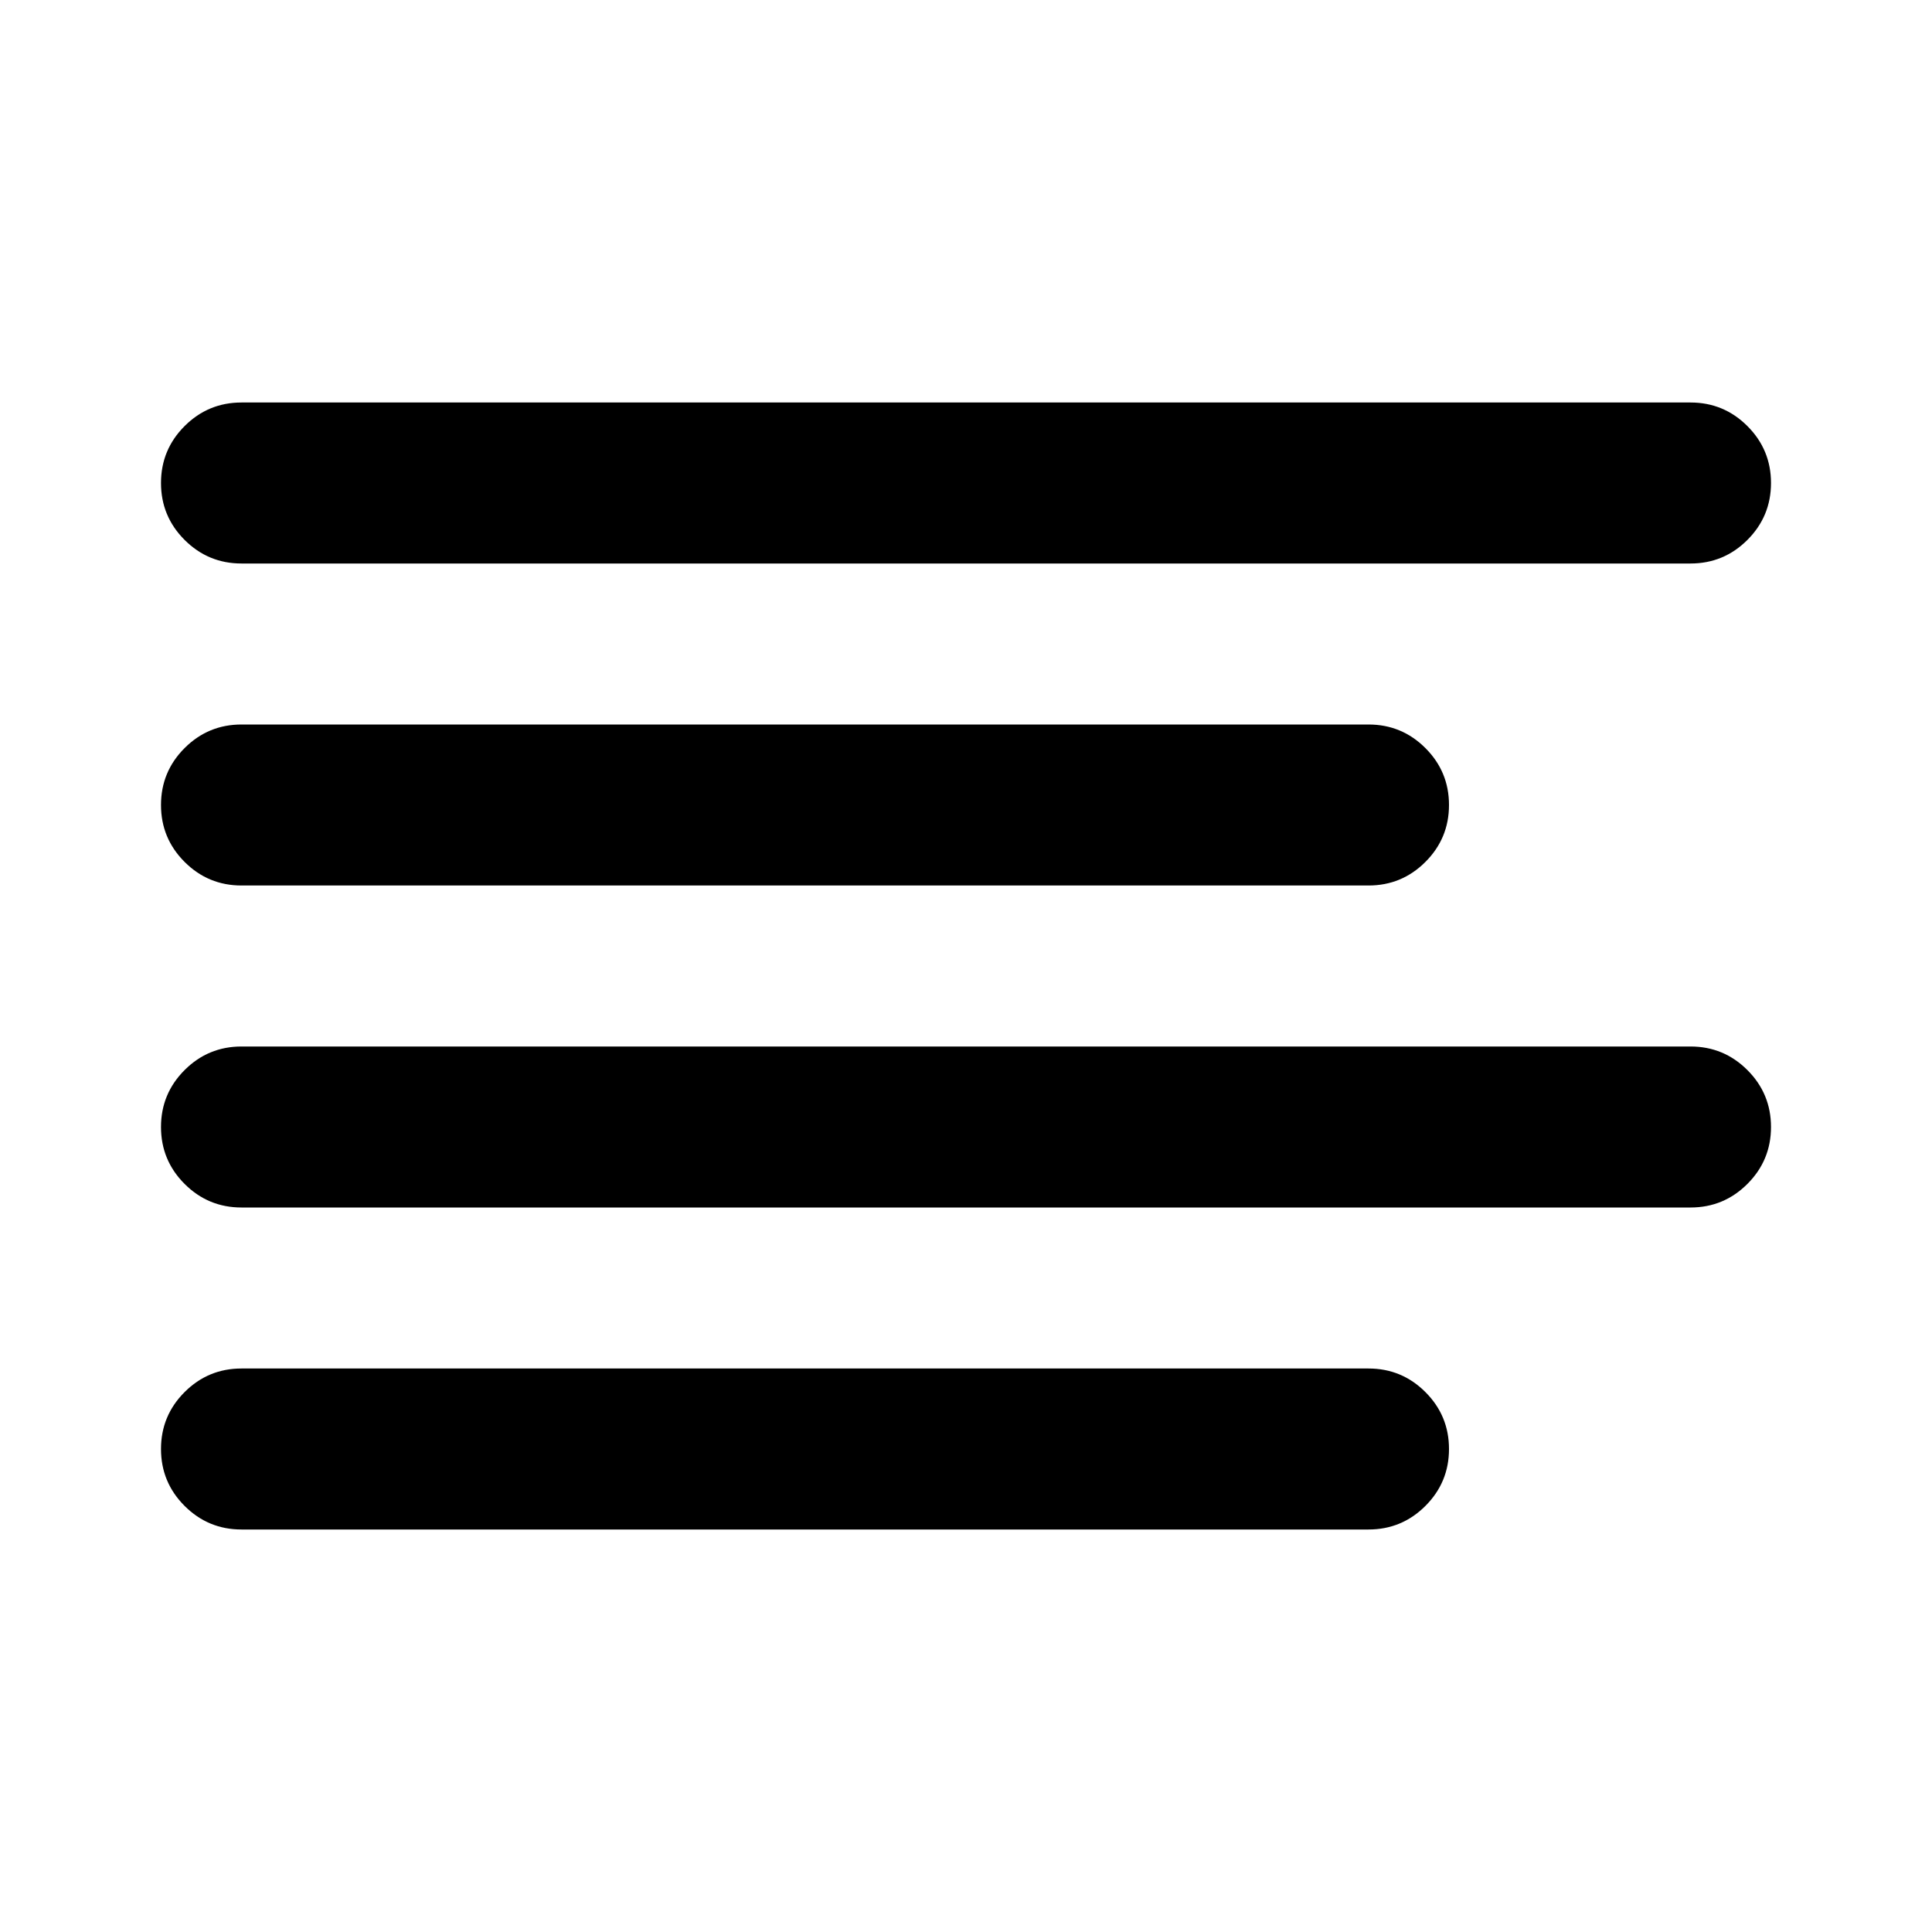
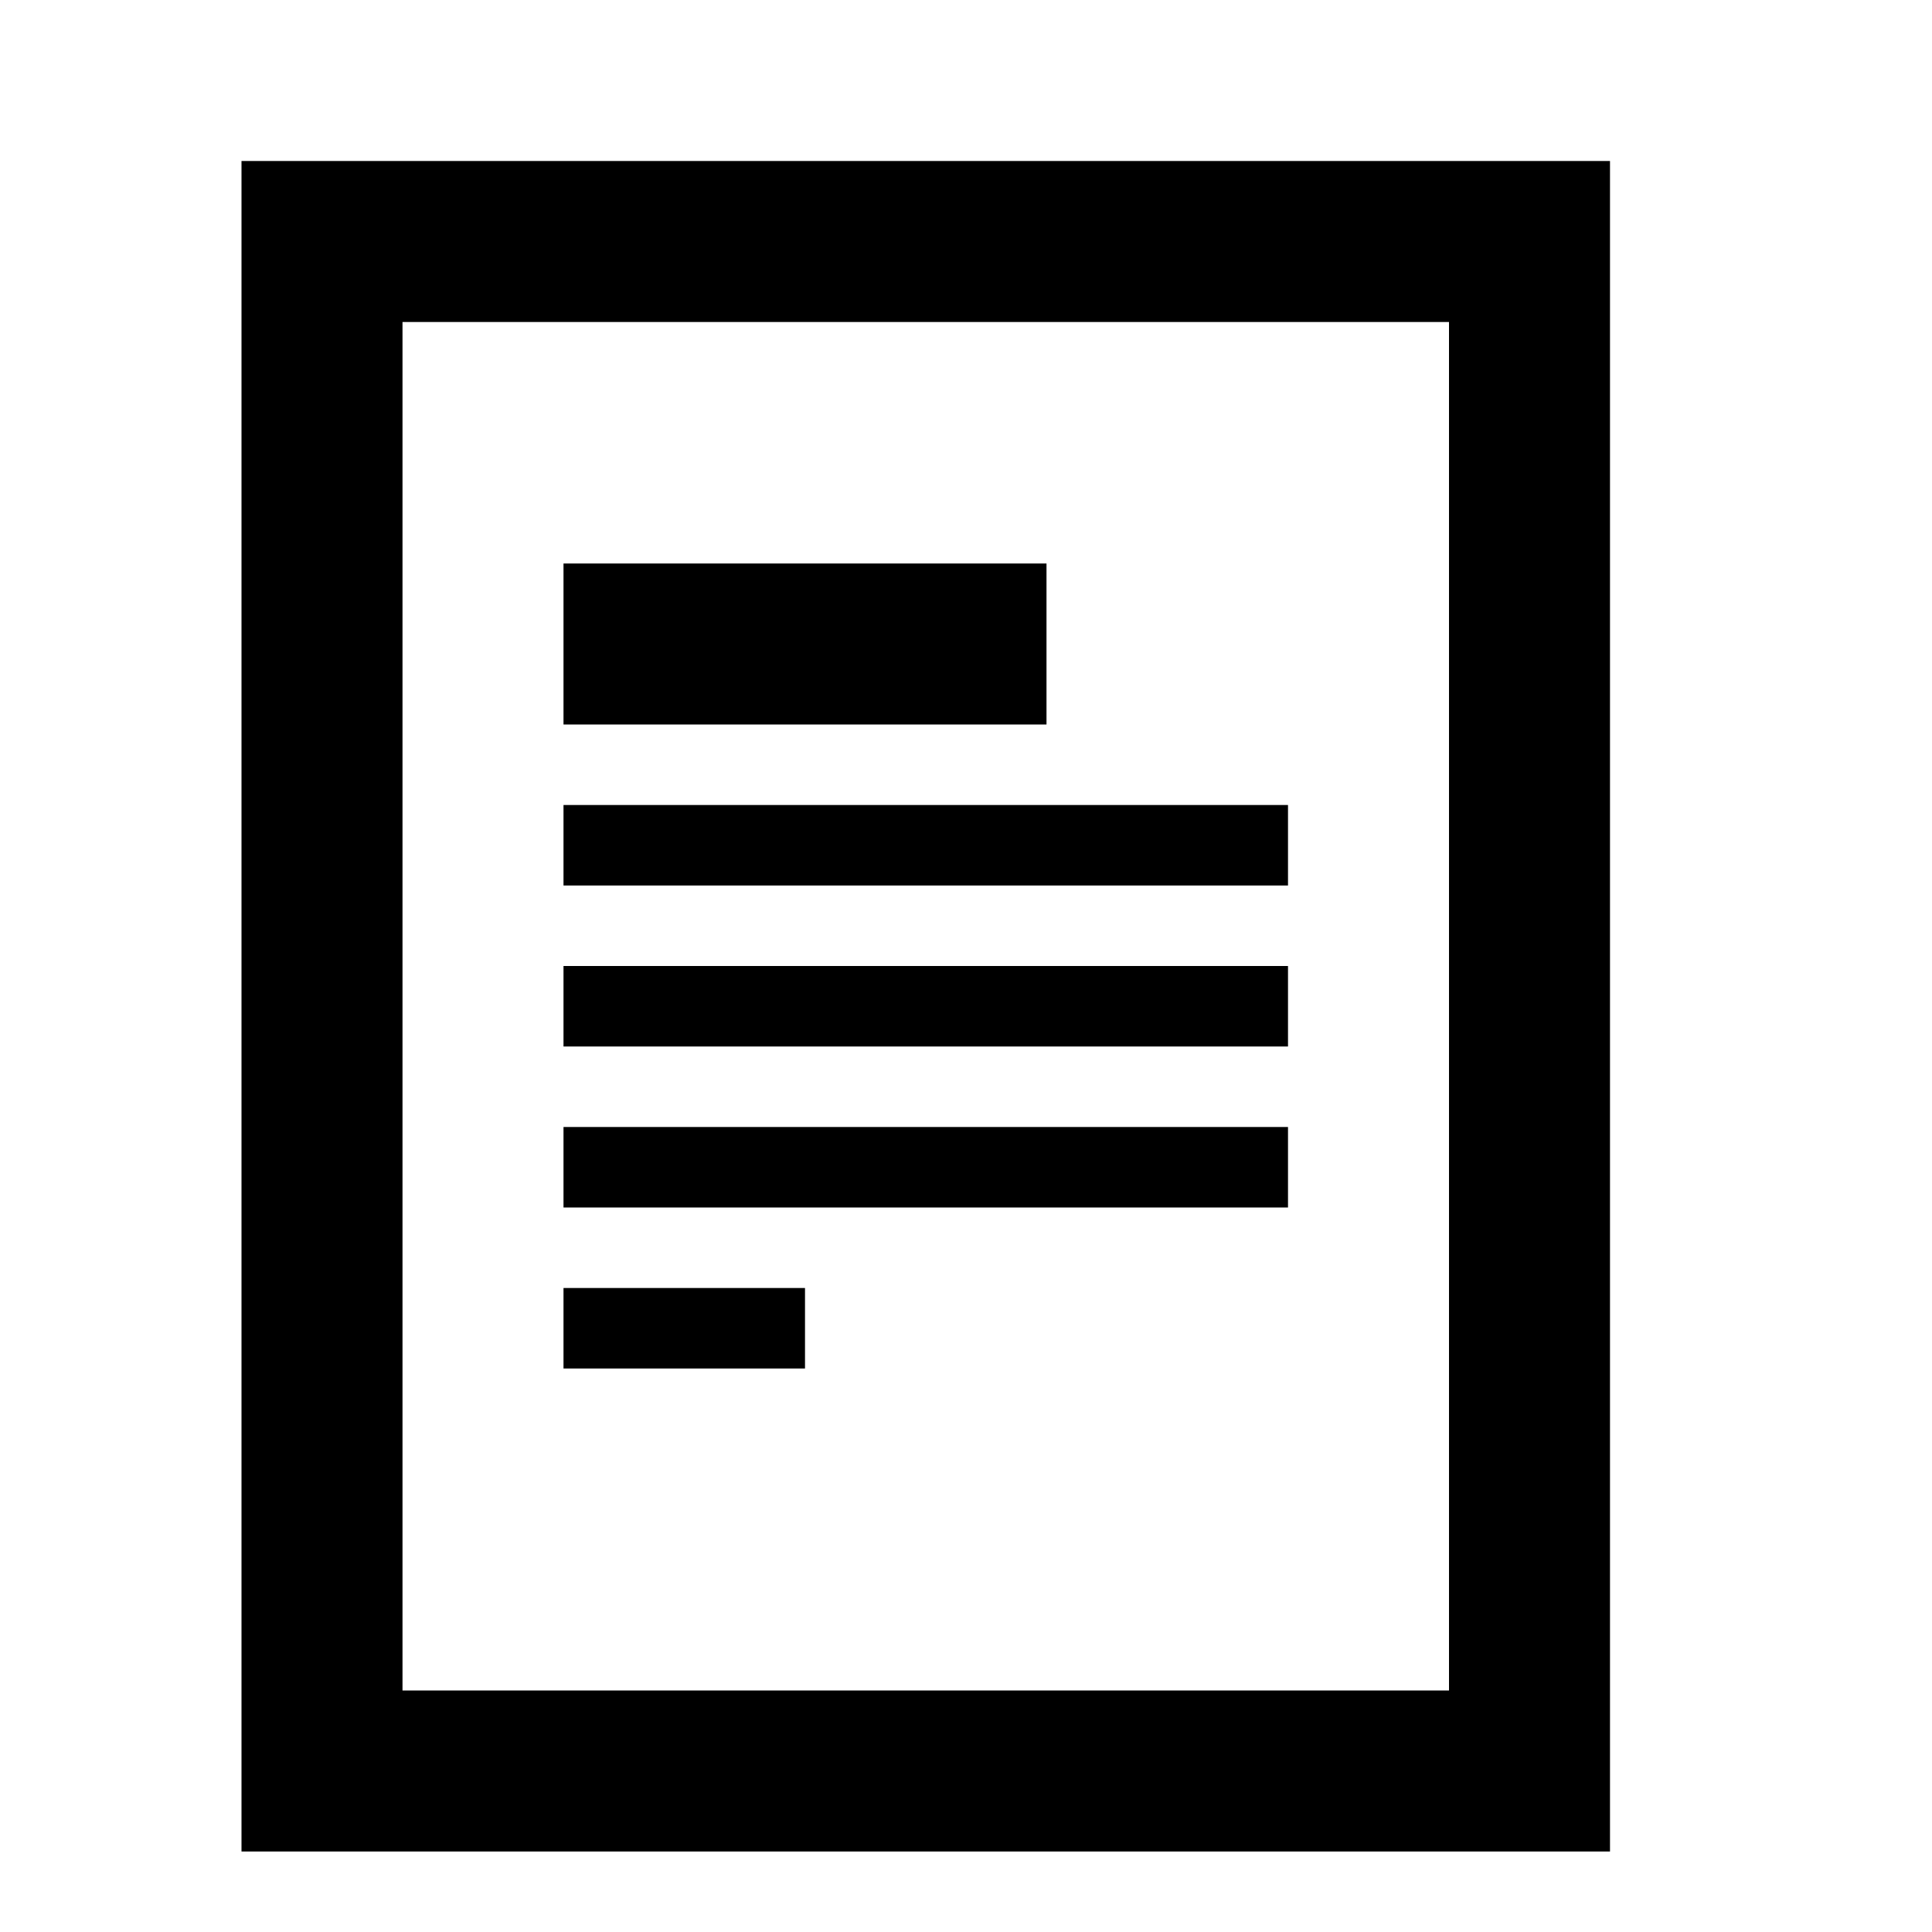
<svg xmlns="http://www.w3.org/2000/svg" version="1.1" width="24" height="24" viewBox="0 0 24 24">
-   <path d="M3 5h18q0.414 0 0.707 0.293t0.293 0.707-0.293 0.707-0.707 0.293h-18q-0.414 0-0.707-0.293t-0.293-0.707 0.293-0.707 0.707-0.293zM3 17h14q0.414 0 0.707 0.293t0.293 0.707-0.293 0.707-0.707 0.293h-14q-0.414 0-0.707-0.293t-0.293-0.707 0.293-0.707 0.707-0.293zM3 13h18q0.414 0 0.707 0.293t0.293 0.707-0.293 0.707-0.707 0.293h-18q-0.414 0-0.707-0.293t-0.293-0.707 0.293-0.707 0.707-0.293zM3 9h14q0.414 0 0.707 0.293t0.293 0.707-0.293 0.707-0.707 0.293h-14q-0.414 0-0.707-0.293t-0.293-0.707 0.293-0.707 0.707-0.293z" />
+   <path d="M3 2v21h17v-21h-17zM18 21h-13v-17h13v17zM13 7h-6v2h6v-2zM16 10h-9v1h9v-1zM16 12h-9v1h9v-1zM16 14h-9v1h9v-1zM10 16h-3v1h3v-1z" />
</svg>
